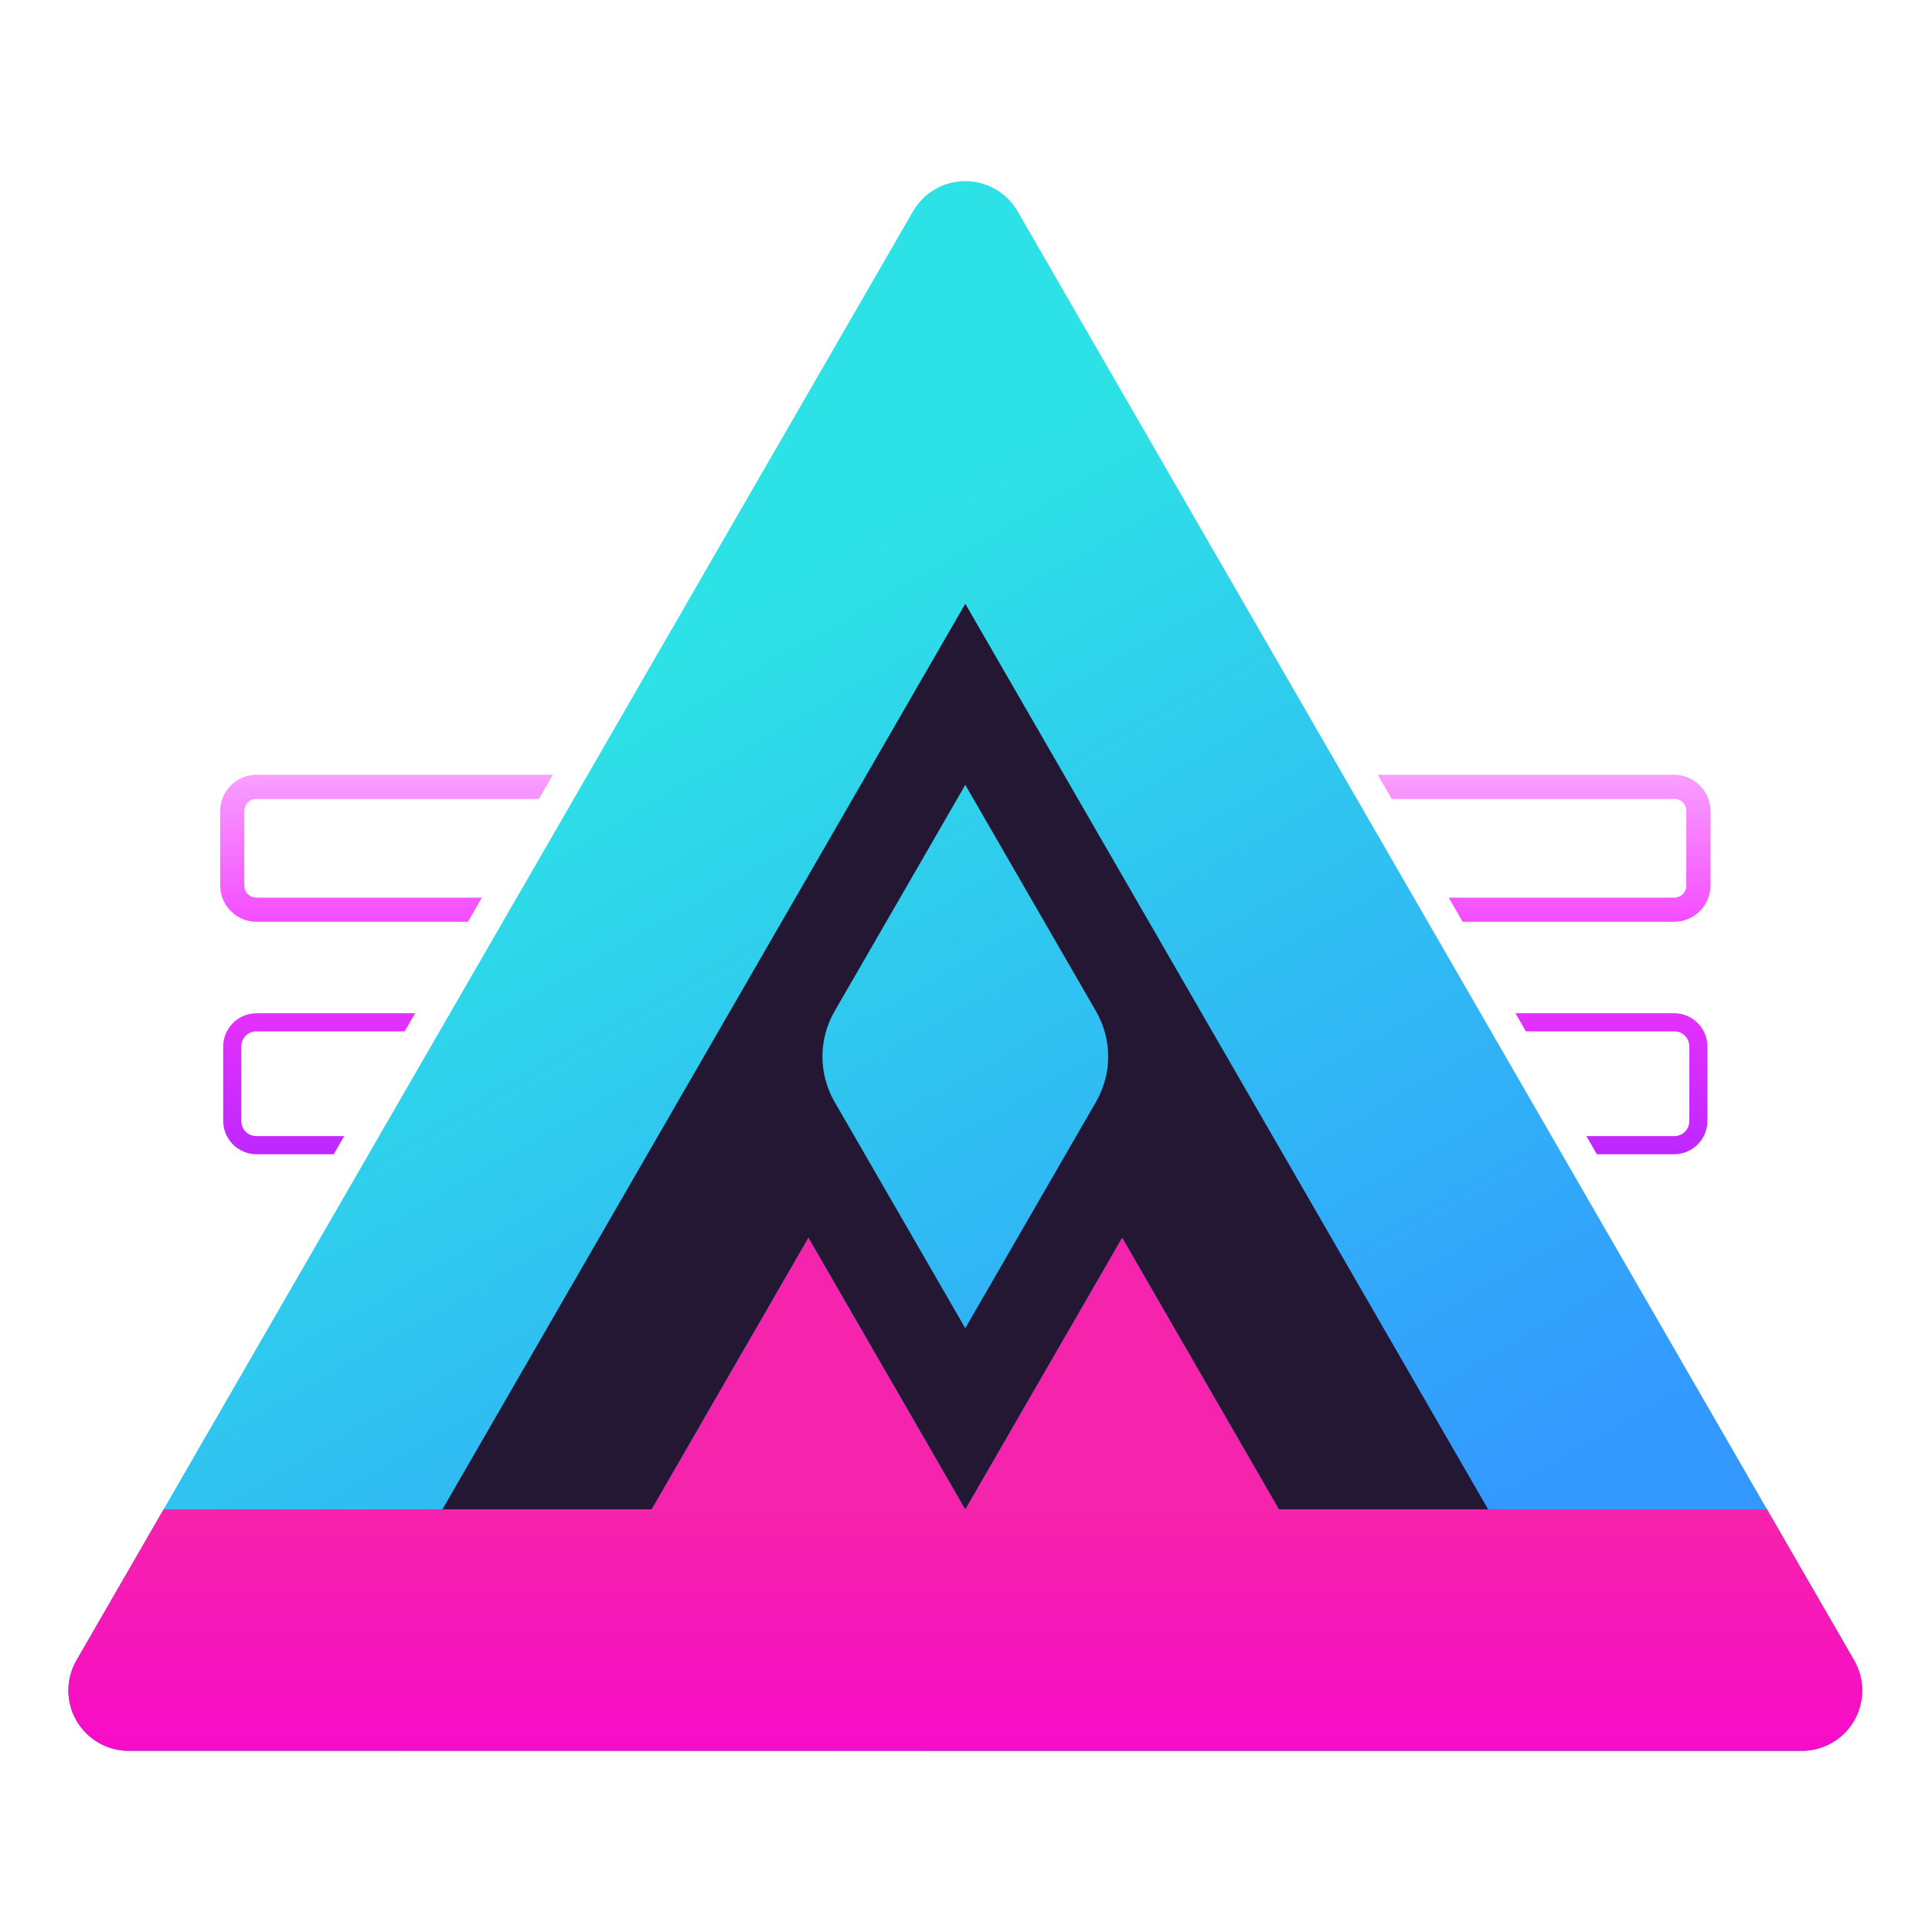
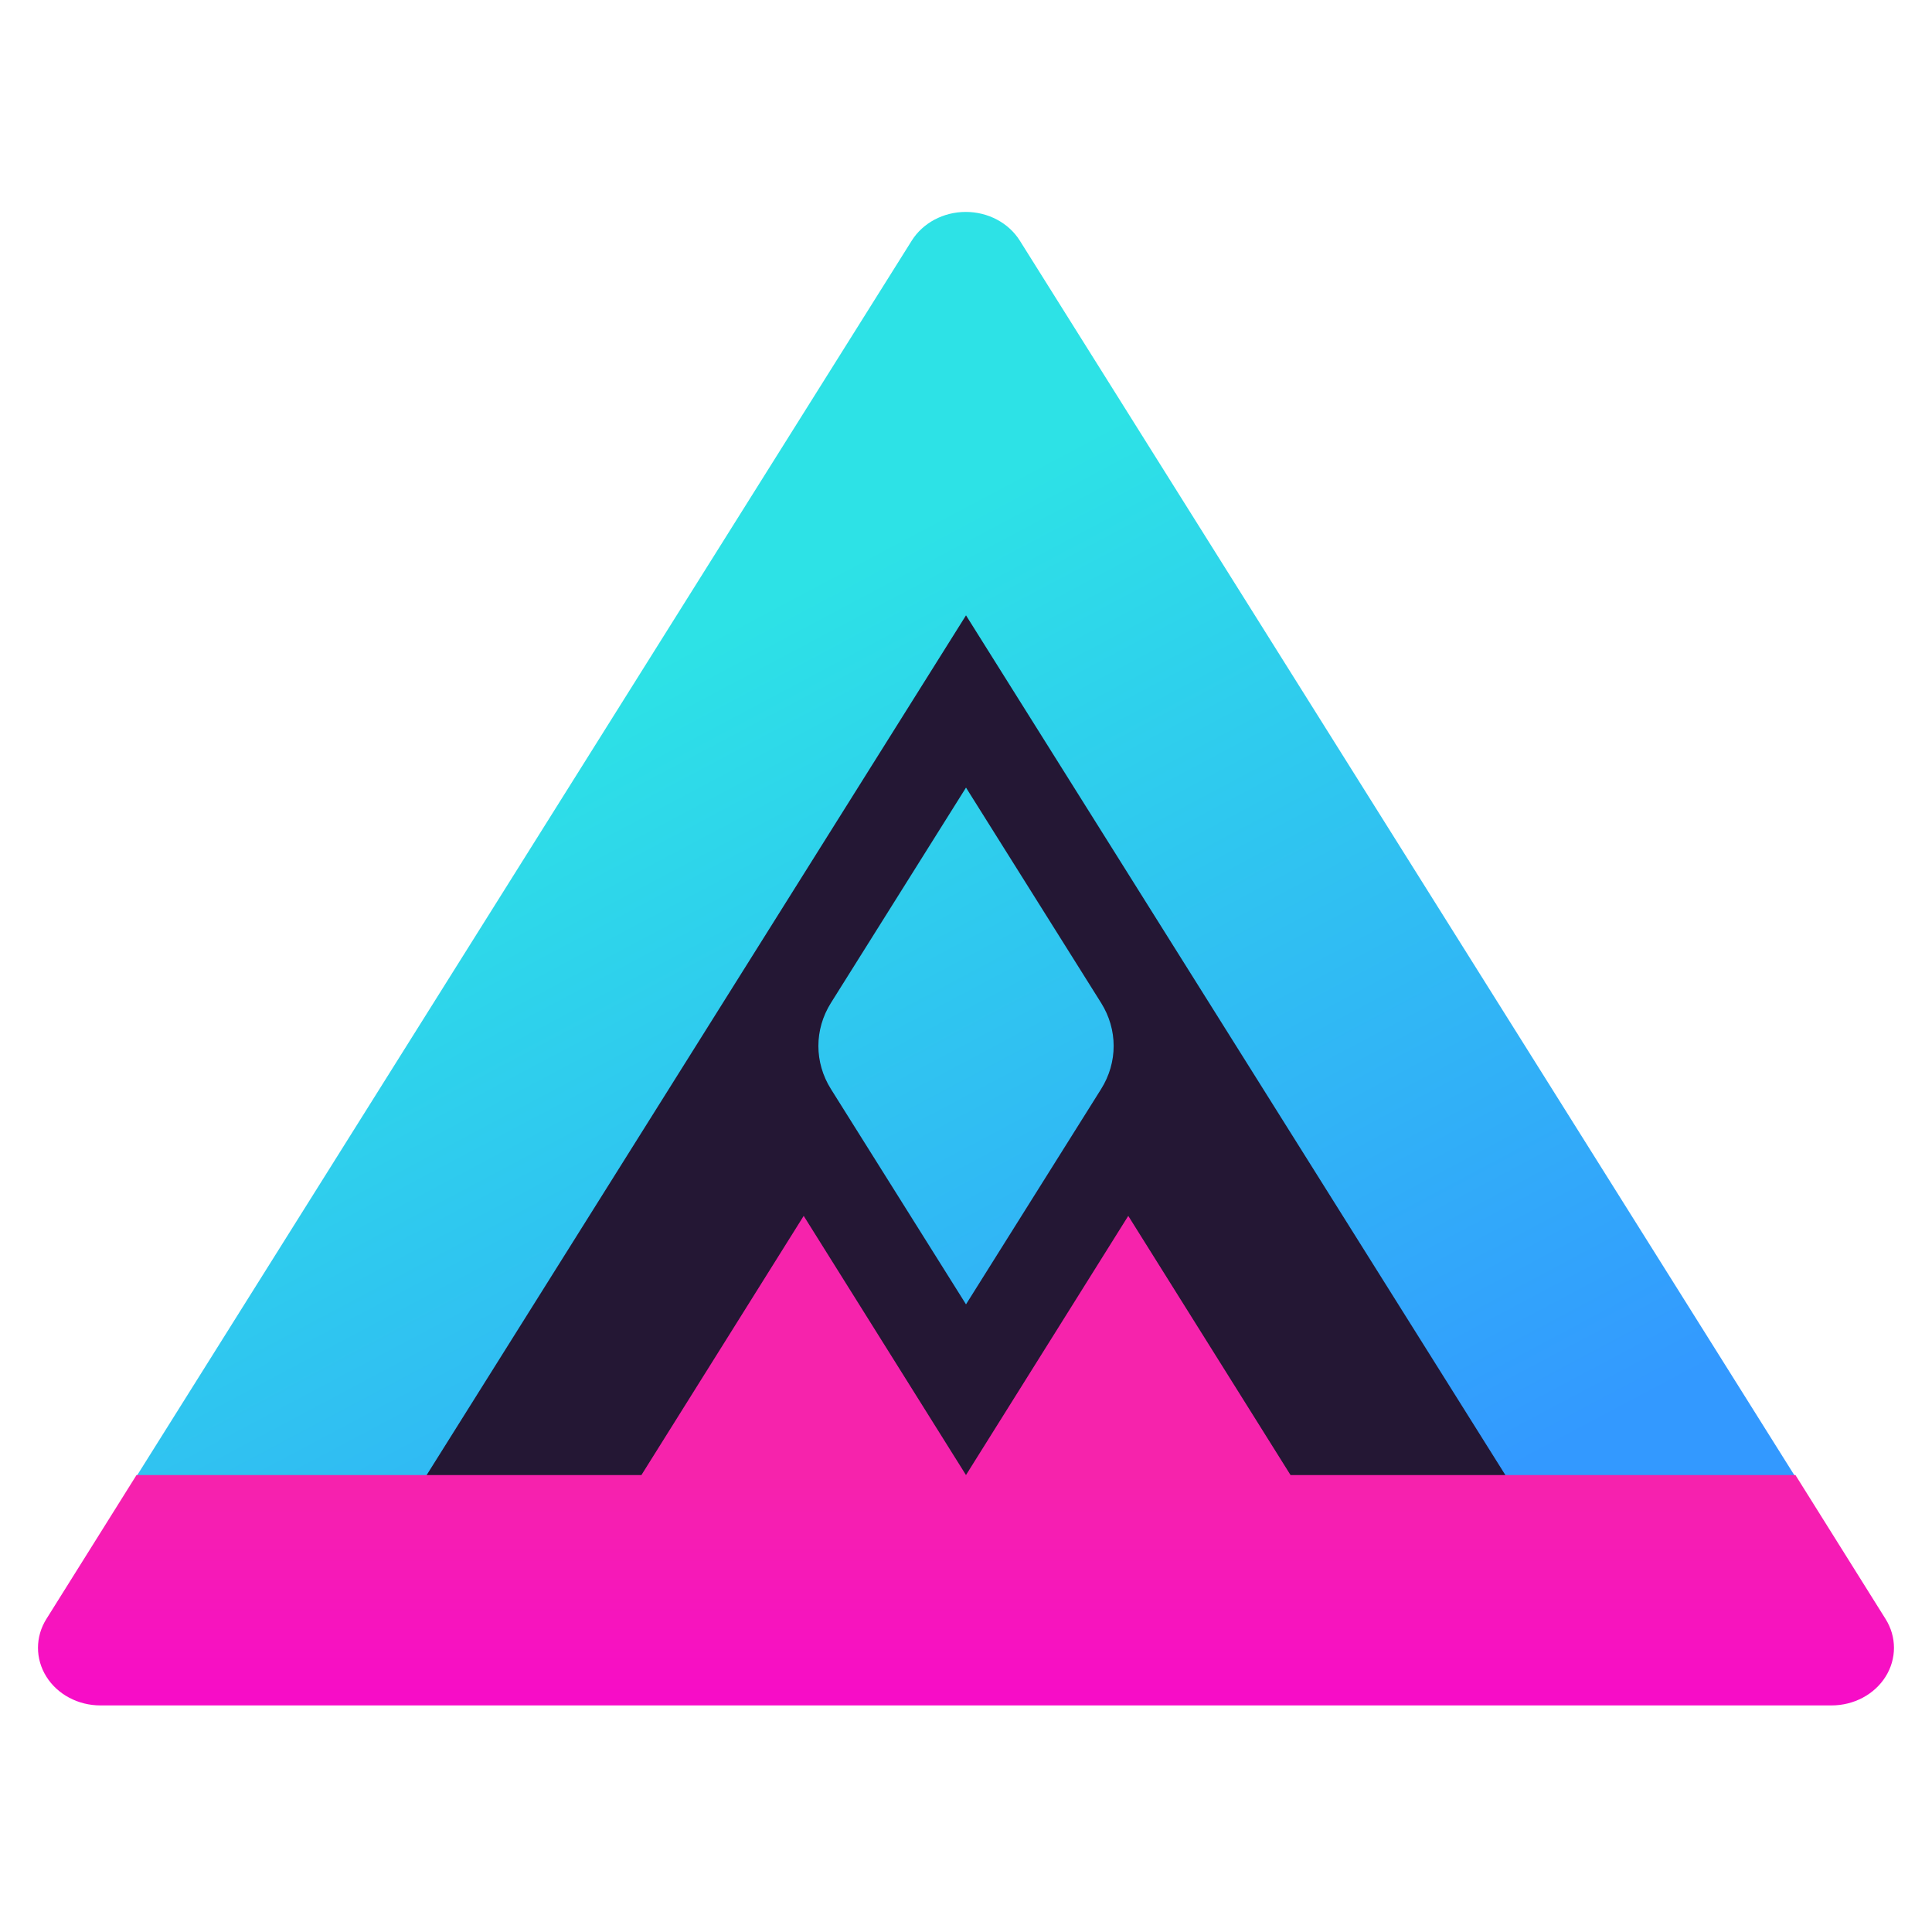
- <svg xmlns="http://www.w3.org/2000/svg" xmlns:xlink="http://www.w3.org/1999/xlink" width="160" height="160" viewBox="0 0 160 160" version="1.1" id="svg1">
+ <svg xmlns="http://www.w3.org/2000/svg" xmlns:xlink="http://www.w3.org/1999/xlink" width="320" height="320" viewBox="0 0 320 320" version="1.1" id="svg1">
  <defs id="defs1">
-     <linearGradient id="linearGradient32">
-       <stop style="stop-color:#8c1eff;stop-opacity:1;" offset="0" id="stop32" />
-       <stop style="stop-color:#f233ff;stop-opacity:1;" offset="0.5" id="stop35" />
-       <stop style="stop-color:#ffffff;stop-opacity:1;" offset="1" id="stop34" />
-     </linearGradient>
+     <linearGradient xlink:href="#linearGradient8" id="linearGradient9" x1="105.889" y1="-7.967" x2="153.521" y2="74.533" gradientUnits="userSpaceOnUse" />
    <linearGradient id="linearGradient8">
      <stop style="stop-color:#2de2e6;stop-opacity:1;" offset="0" id="stop8" />
      <stop style="stop-color:#3399ff;stop-opacity:1;" offset="1" id="stop11" />
    </linearGradient>
+     <linearGradient xlink:href="#linearGradient6" id="linearGradient7" x1="97.229" y1="82.033" x2="97.229" y2="107.033" gradientUnits="userSpaceOnUse" />
    <linearGradient id="linearGradient6">
      <stop style="stop-color:#f623ac;stop-opacity:1;" offset="0" id="stop6" />
      <stop style="stop-color:#f706cf;stop-opacity:1;" offset="1" id="stop7" />
    </linearGradient>
-     <linearGradient xlink:href="#linearGradient6" id="linearGradient7" x1="97.229" y1="82.033" x2="97.229" y2="107.033" gradientUnits="userSpaceOnUse" />
-     <linearGradient xlink:href="#linearGradient8" id="linearGradient9" x1="105.889" y1="-7.967" x2="153.521" y2="74.533" gradientUnits="userSpaceOnUse" />
-     <linearGradient xlink:href="#linearGradient32" id="linearGradient34" x1="103.616" y1="87.284" x2="103.617" y2="27.283" gradientUnits="userSpaceOnUse" />
  </defs>
-   <g id="layer1" style="display:inline;fill:none" transform="translate(-23.67466,22.9665)">
-     <path id="path27" style="color:#000000;fill:url(#linearGradient34);fill-opacity:1;stroke:none;stroke-width:1.5;stroke-linecap:round;stroke-linejoin:round;stroke-dasharray:none;-inkscape-stroke:none" d="m 44.909,41.446 c -1.645,0 -3,1.355 -3,3 v 6.176 c 0,1.645 1.355,3 3,3 h 17.521 l 1.154,-2 H 44.909 c -0.564,0 -1,-0.436 -1,-1 v -6.176 c 0,-0.564 0.436,-1 1,-1 h 23.396 l 1.154,-2 z m 92.865,0 1.154,2 H 162.327 c 0.564,0 1,0.436 1,1 v 6.176 c 0,0.564 -0.436,1 -1,1 h -18.678 l 1.154,2 H 162.327 c 1.645,0 3,-1.355 3,-3 v -6.176 c 0,-1.645 -1.355,-3 -3,-3 z m -92.865,19.75 c -1.51,0 -2.75,1.24 -2.75,2.75 v 6.176 c 0,1.51 1.24,2.75 2.75,2.75 h 6.406 l 0.865,-1.5 h -7.271 c -0.699,0 -1.25,-0.551 -1.25,-1.25 v -6.176 c 0,-0.699 0.551,-1.25 1.25,-1.25 h 12.281 l 0.867,-1.5 z m 104.268,0 0.865,1.5 H 162.327 c 0.699,0 1.25,0.551 1.25,1.25 v 6.176 c 0,0.699 -0.551,1.25 -1.25,1.25 h -7.275 l 0.865,1.5 h 6.41 c 1.51,0 2.75,-1.24 2.75,-2.75 v -6.176 c 0,-1.51 -1.24,-2.75 -2.75,-2.75 z" transform="translate(0,-0.250001)" />
-     <path style="display:inline;opacity:1;fill:url(#linearGradient9);fill-opacity:1;stroke:none;stroke-width:1;stroke-linecap:round;stroke-linejoin:round;stroke-dasharray:none;stroke-opacity:1" d="M 92.899,-25.467 23.617,94.533 a 5,5 60 0 0 4.33,7.5 H 166.511 a 5,5 120 0 0 4.33,-7.5 L 101.559,-25.467 a 5,5 180 0 0 -8.66,0 z" id="path5" transform="translate(6.387841,20)" />
-     <path style="display:inline;opacity:1;fill:url(#linearGradient7);fill-opacity:1;stroke:none;stroke-width:1;stroke-linecap:round;stroke-linejoin:round;stroke-dasharray:none;stroke-opacity:1" d="M 27.947,102.033 H 166.511 a 5,5 120 0 0 4.33,-7.5 l -7.217,-12.5 h -40.415 l -12.99,-22.5 -12.99,22.5 -12.99,-22.5 -12.99,22.5 H 30.834 L 23.617,94.533 a 5,5 60 0 0 4.33,7.5 z" id="path6" transform="translate(6.387841,20)" />
-     <path id="path1" style="display:inline;opacity:1;fill:#241734;fill-opacity:1;stroke:none;stroke-width:1;stroke-linecap:round;stroke-linejoin:round;stroke-dasharray:none;stroke-opacity:1" d="M 103.616,27.033 60.315,102.034 H 77.636 L 90.626,79.533 103.616,102.034 116.608,79.533 129.598,102.034 h 17.32 z m 0,15 10.827,18.75 a 7.5,7.5 90 0 1 0,7.501 l -10.827,18.75 -10.825,-18.75 a 7.501,7.501 90 0 1 0,-7.501 z" />
+   <rect style="display:none;opacity:1;fill:#29144a;fill-opacity:1;stroke:none;stroke-width:4.398;stroke-linecap:round;stroke-linejoin:round;stroke-dasharray:none;stroke-opacity:1" id="rect35" width="323.658" height="325.412" x="0" y="-2.706" />
+   <g id="g1" transform="matrix(0.9709251,0,0,0.950999,34.42365,35.89083)">
+     <g id="layer1" style="display:inline;fill:none" transform="matrix(2.12871,0,0,2,-90.12601,15.21821)">
+       <path style="display:inline;opacity:1;fill:url(#linearGradient9);fill-opacity:1;stroke:none;stroke-width:1;stroke-linecap:round;stroke-linejoin:round;stroke-dasharray:none;stroke-opacity:1" d="M 92.899,-25.467 23.617,94.533 a 5,5 60 0 0 4.33,7.5 H 166.511 a 5,5 120 0 0 4.33,-7.5 L 101.559,-25.467 a 5,5 180 0 0 -8.66,0 z" id="path5" transform="translate(5.850131,19.94259)" />
+       <path id="path1" style="display:inline;opacity:1;fill:#241734;fill-opacity:1;stroke:none;stroke-width:1;stroke-linecap:round;stroke-linejoin:round;stroke-dasharray:none;stroke-opacity:1" d="M 103.616,27.033 60.315,102.034 H 77.636 L 90.626,79.533 103.616,102.034 116.608,79.533 129.598,102.034 h 17.32 z m 0,15 10.827,18.75 a 7.5,7.5 90 0 1 0,7.501 l -10.827,18.75 -10.825,-18.75 a 7.501,7.501 90 0 1 0,-7.501 z" transform="translate(-0.5188027,0.07359983)" />
+       <path style="display:inline;opacity:1;fill:url(#linearGradient7);fill-opacity:1;stroke:none;stroke-width:1;stroke-linecap:round;stroke-linejoin:round;stroke-dasharray:none;stroke-opacity:1" d="M 27.947,102.033 H 166.511 a 5,5 120 0 0 4.33,-7.5 l -7.217,-12.5 h -40.415 l -12.99,-22.5 -12.99,22.5 -12.99,-22.5 -12.99,22.5 H 30.834 L 23.617,94.533 a 5,5 60 0 0 4.33,7.5 z" id="path6" transform="matrix(1.001155,0,0,1.003073,5.753545,19.68744)" />
+     </g>
  </g>
</svg>
